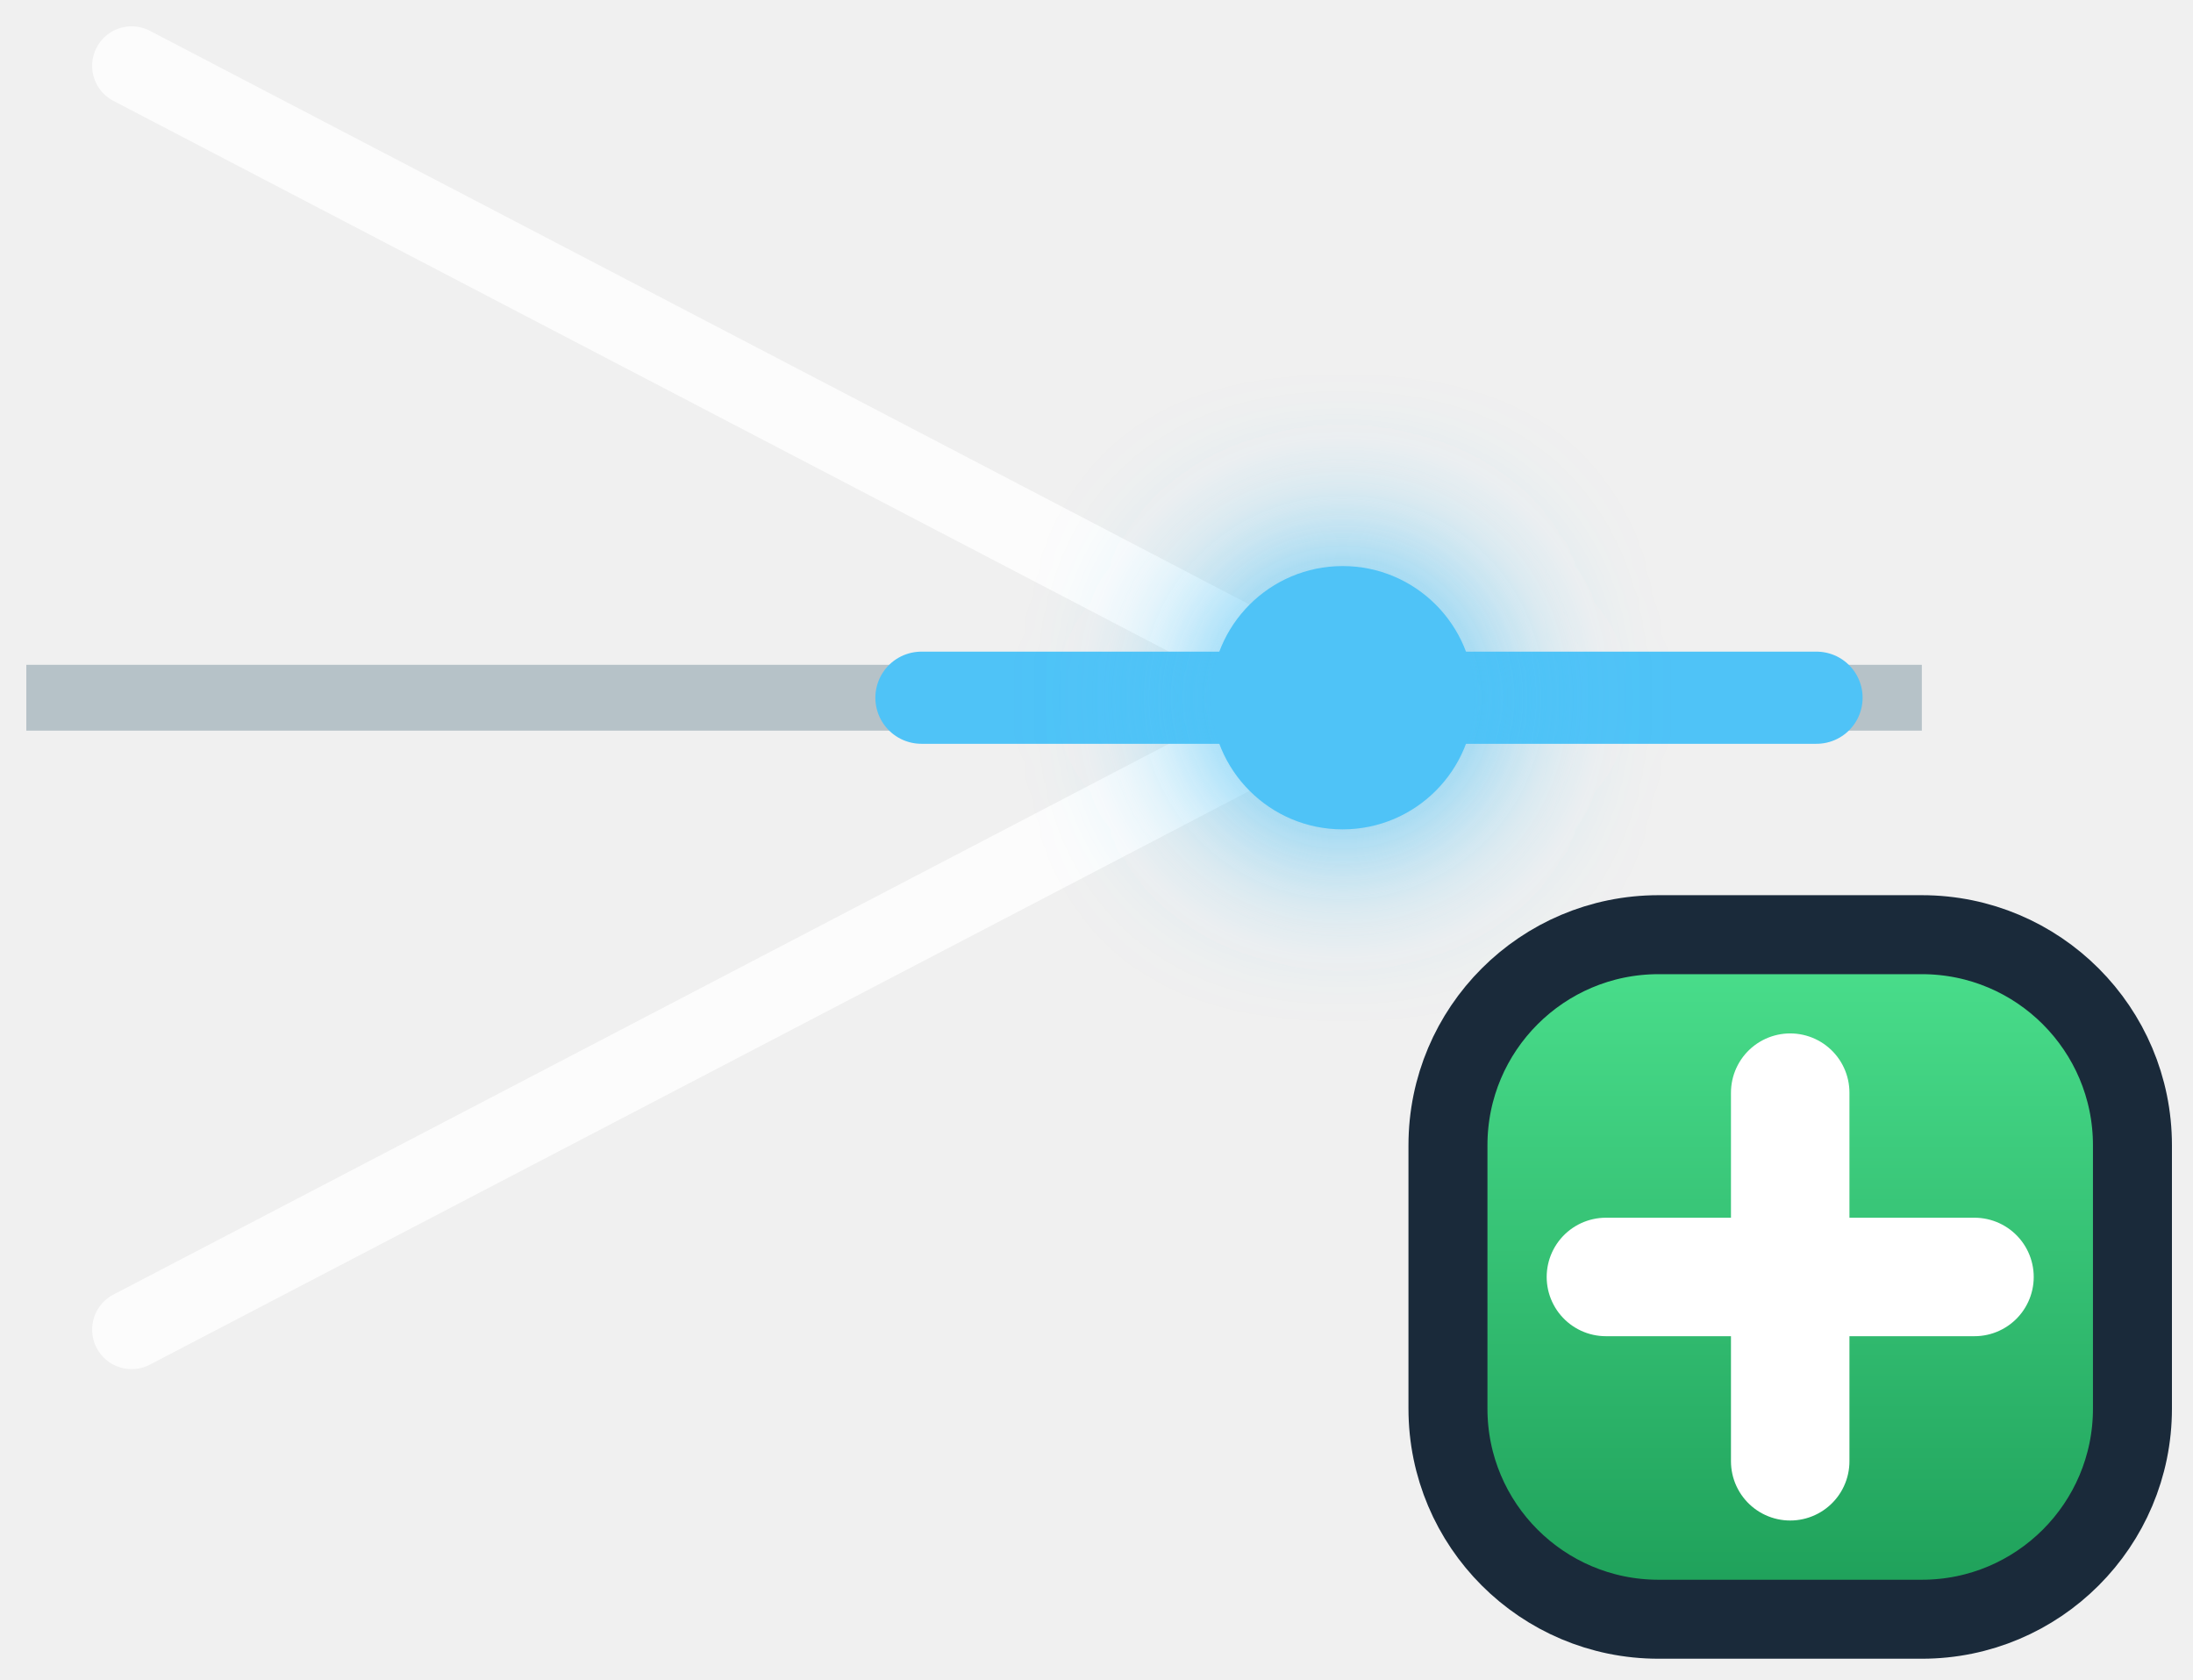
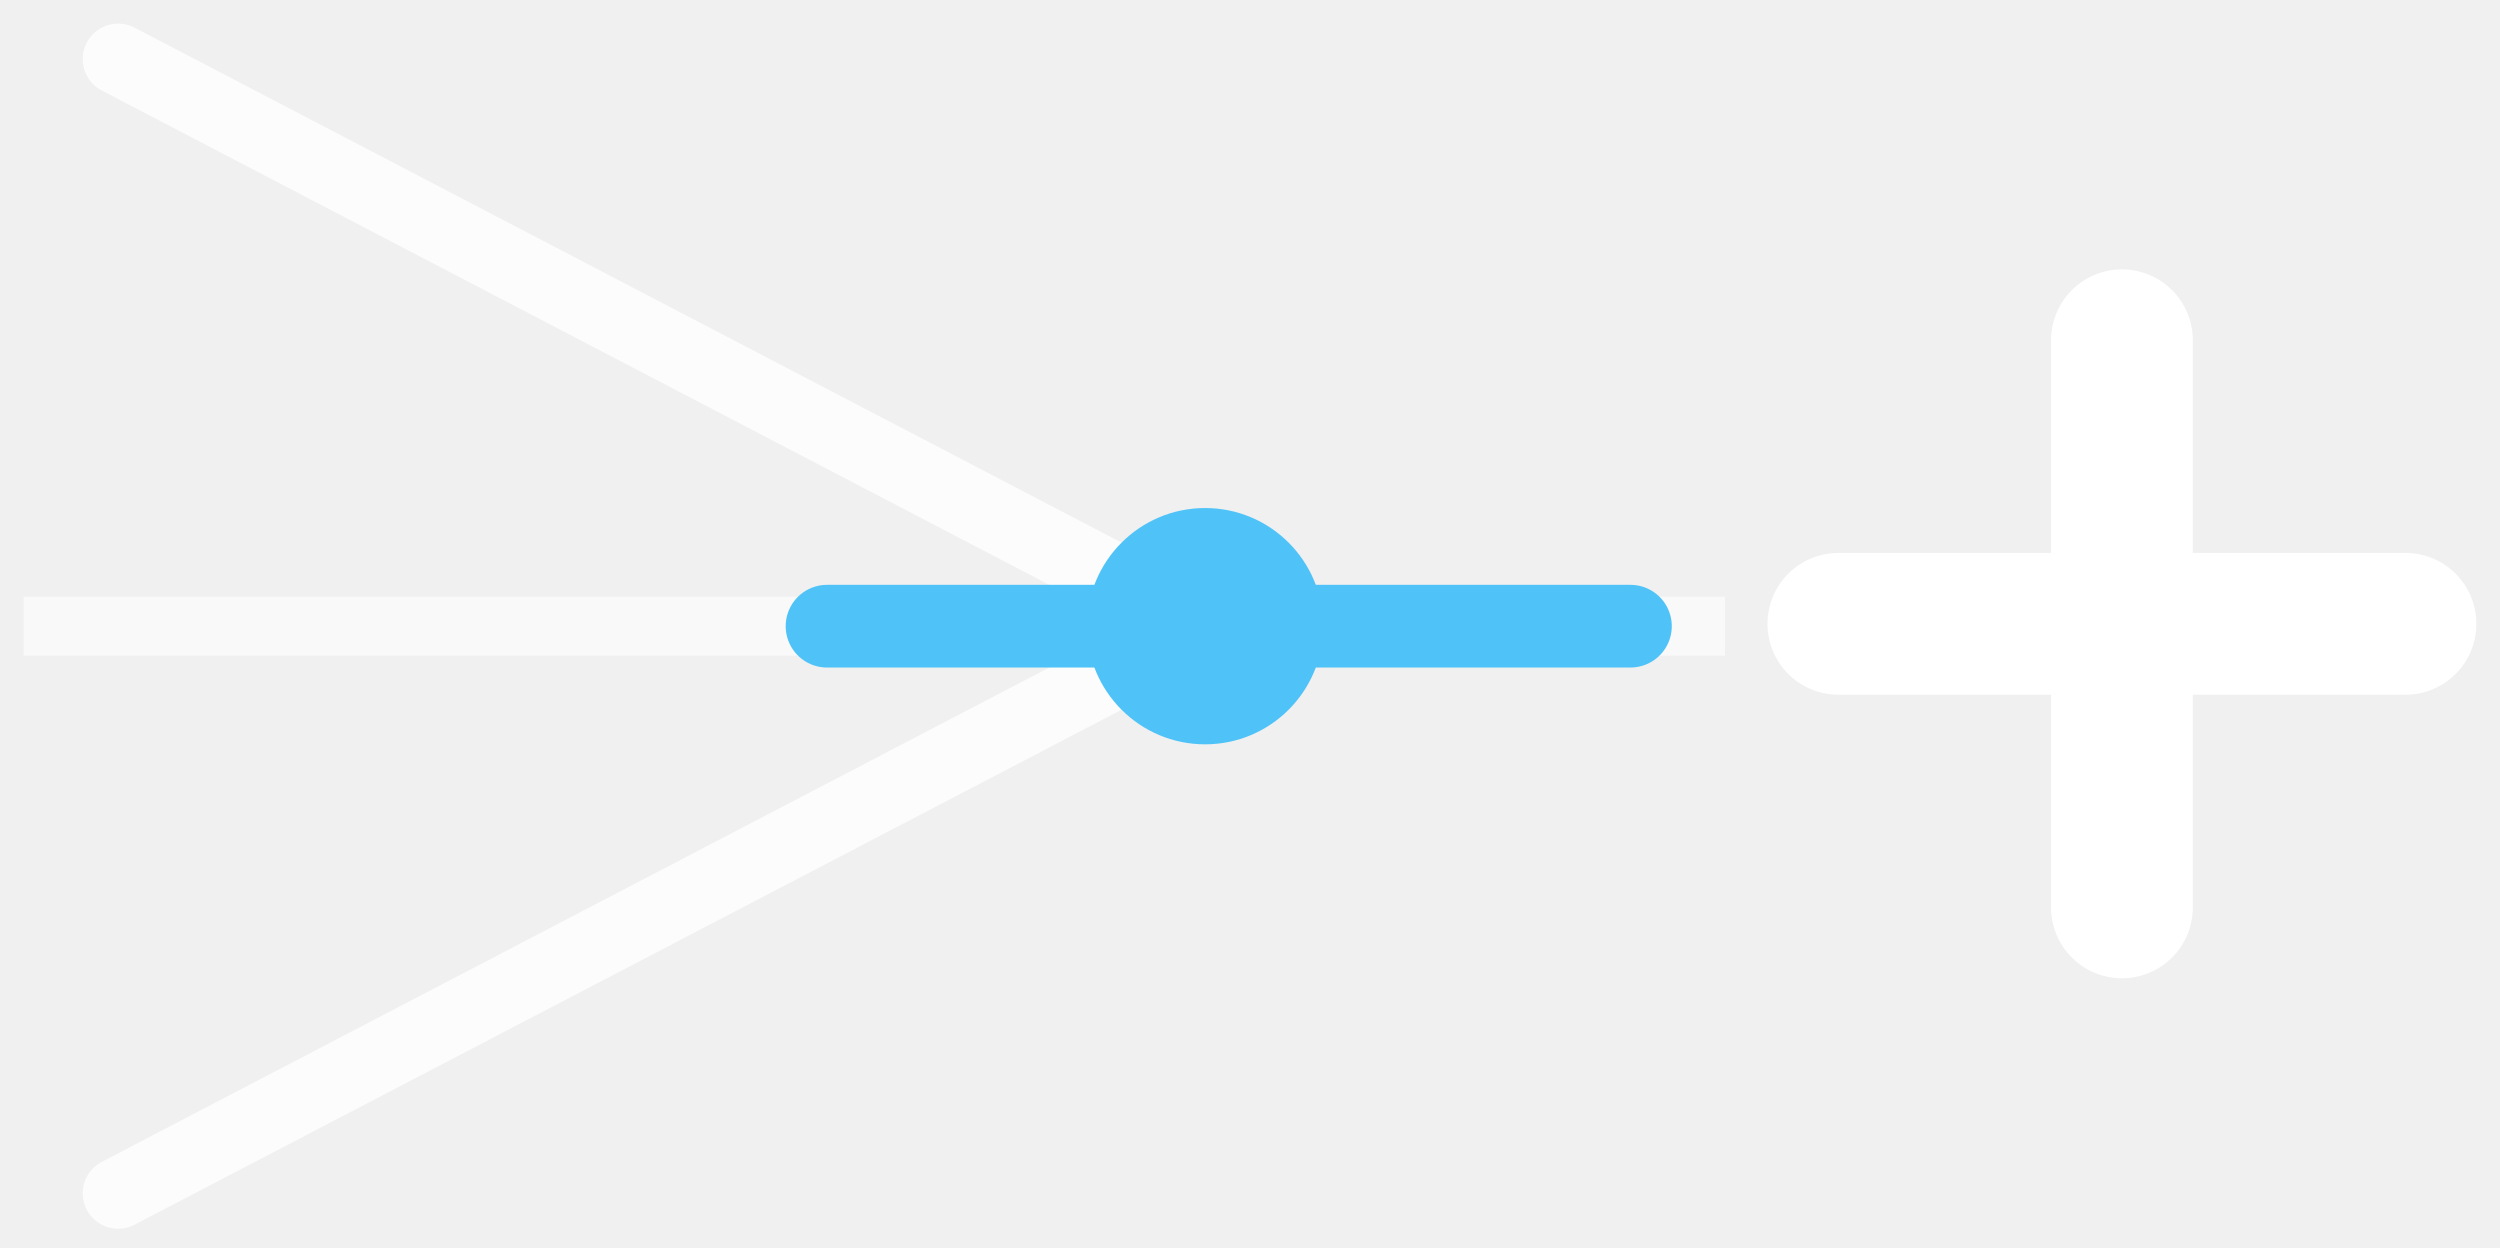
- <svg xmlns="http://www.w3.org/2000/svg" viewBox="0 0 83.3 63.8">
+ <svg xmlns="http://www.w3.org/2000/svg" viewBox="0 0 105.8 52.8">
  <defs>
-     <filter id="glow" x="-80%" y="-80%" width="260%" height="260%">
-       <feGaussianBlur stdDeviation="3" />
-     </filter>
-     <linearGradient id="plusG" x1="0" y1="0" x2="0" y2="1">
-       <stop stop-color="#4be08d" />
-       <stop offset="1" stop-color="#1d9e58" />
-     </linearGradient>
+     
  </defs>
  <g transform="translate(-11 -9.5)">
-     <line x1="12" y1="36" x2="84" y2="36" stroke="#8fa3ad" stroke-width="2.5" opacity="0.6" />
+     <line x1="12" y1="36" x2="84" y2="36" stroke="#ffffff" stroke-width="2.5" opacity="0.6" />
    <line x1="16" y1="12" x2="62" y2="36" stroke="#ffffff" stroke-width="3" opacity="0.8" stroke-linecap="round" />
    <line x1="16" y1="60" x2="62" y2="36" stroke="#ffffff" stroke-width="3" opacity="0.8" stroke-linecap="round" />
    <line x1="46" y1="36" x2="80" y2="36" stroke="#4fc3f7" stroke-width="3.5" stroke-linecap="round" />
-     <circle cx="62" cy="36" r="5.5" fill="#4fc3f7" filter="url(#glow)" />
    <circle cx="62" cy="36" r="5" fill="#4fc3f7" />
-     <rect x="66" y="45" width="26" height="26" rx="8" fill="url(#plusG)" stroke="#1a2a3a" stroke-width="3" />
-     <path d="M72 58h14M79 51v14" stroke="#ffffff" stroke-width="4.5" stroke-linecap="round" />
+     <path d="M88.8 35.9h24M100.8 23.9v24" fill="none" stroke="#ffffff" stroke-width="6" stroke-linecap="round" />
  </g>
</svg>
